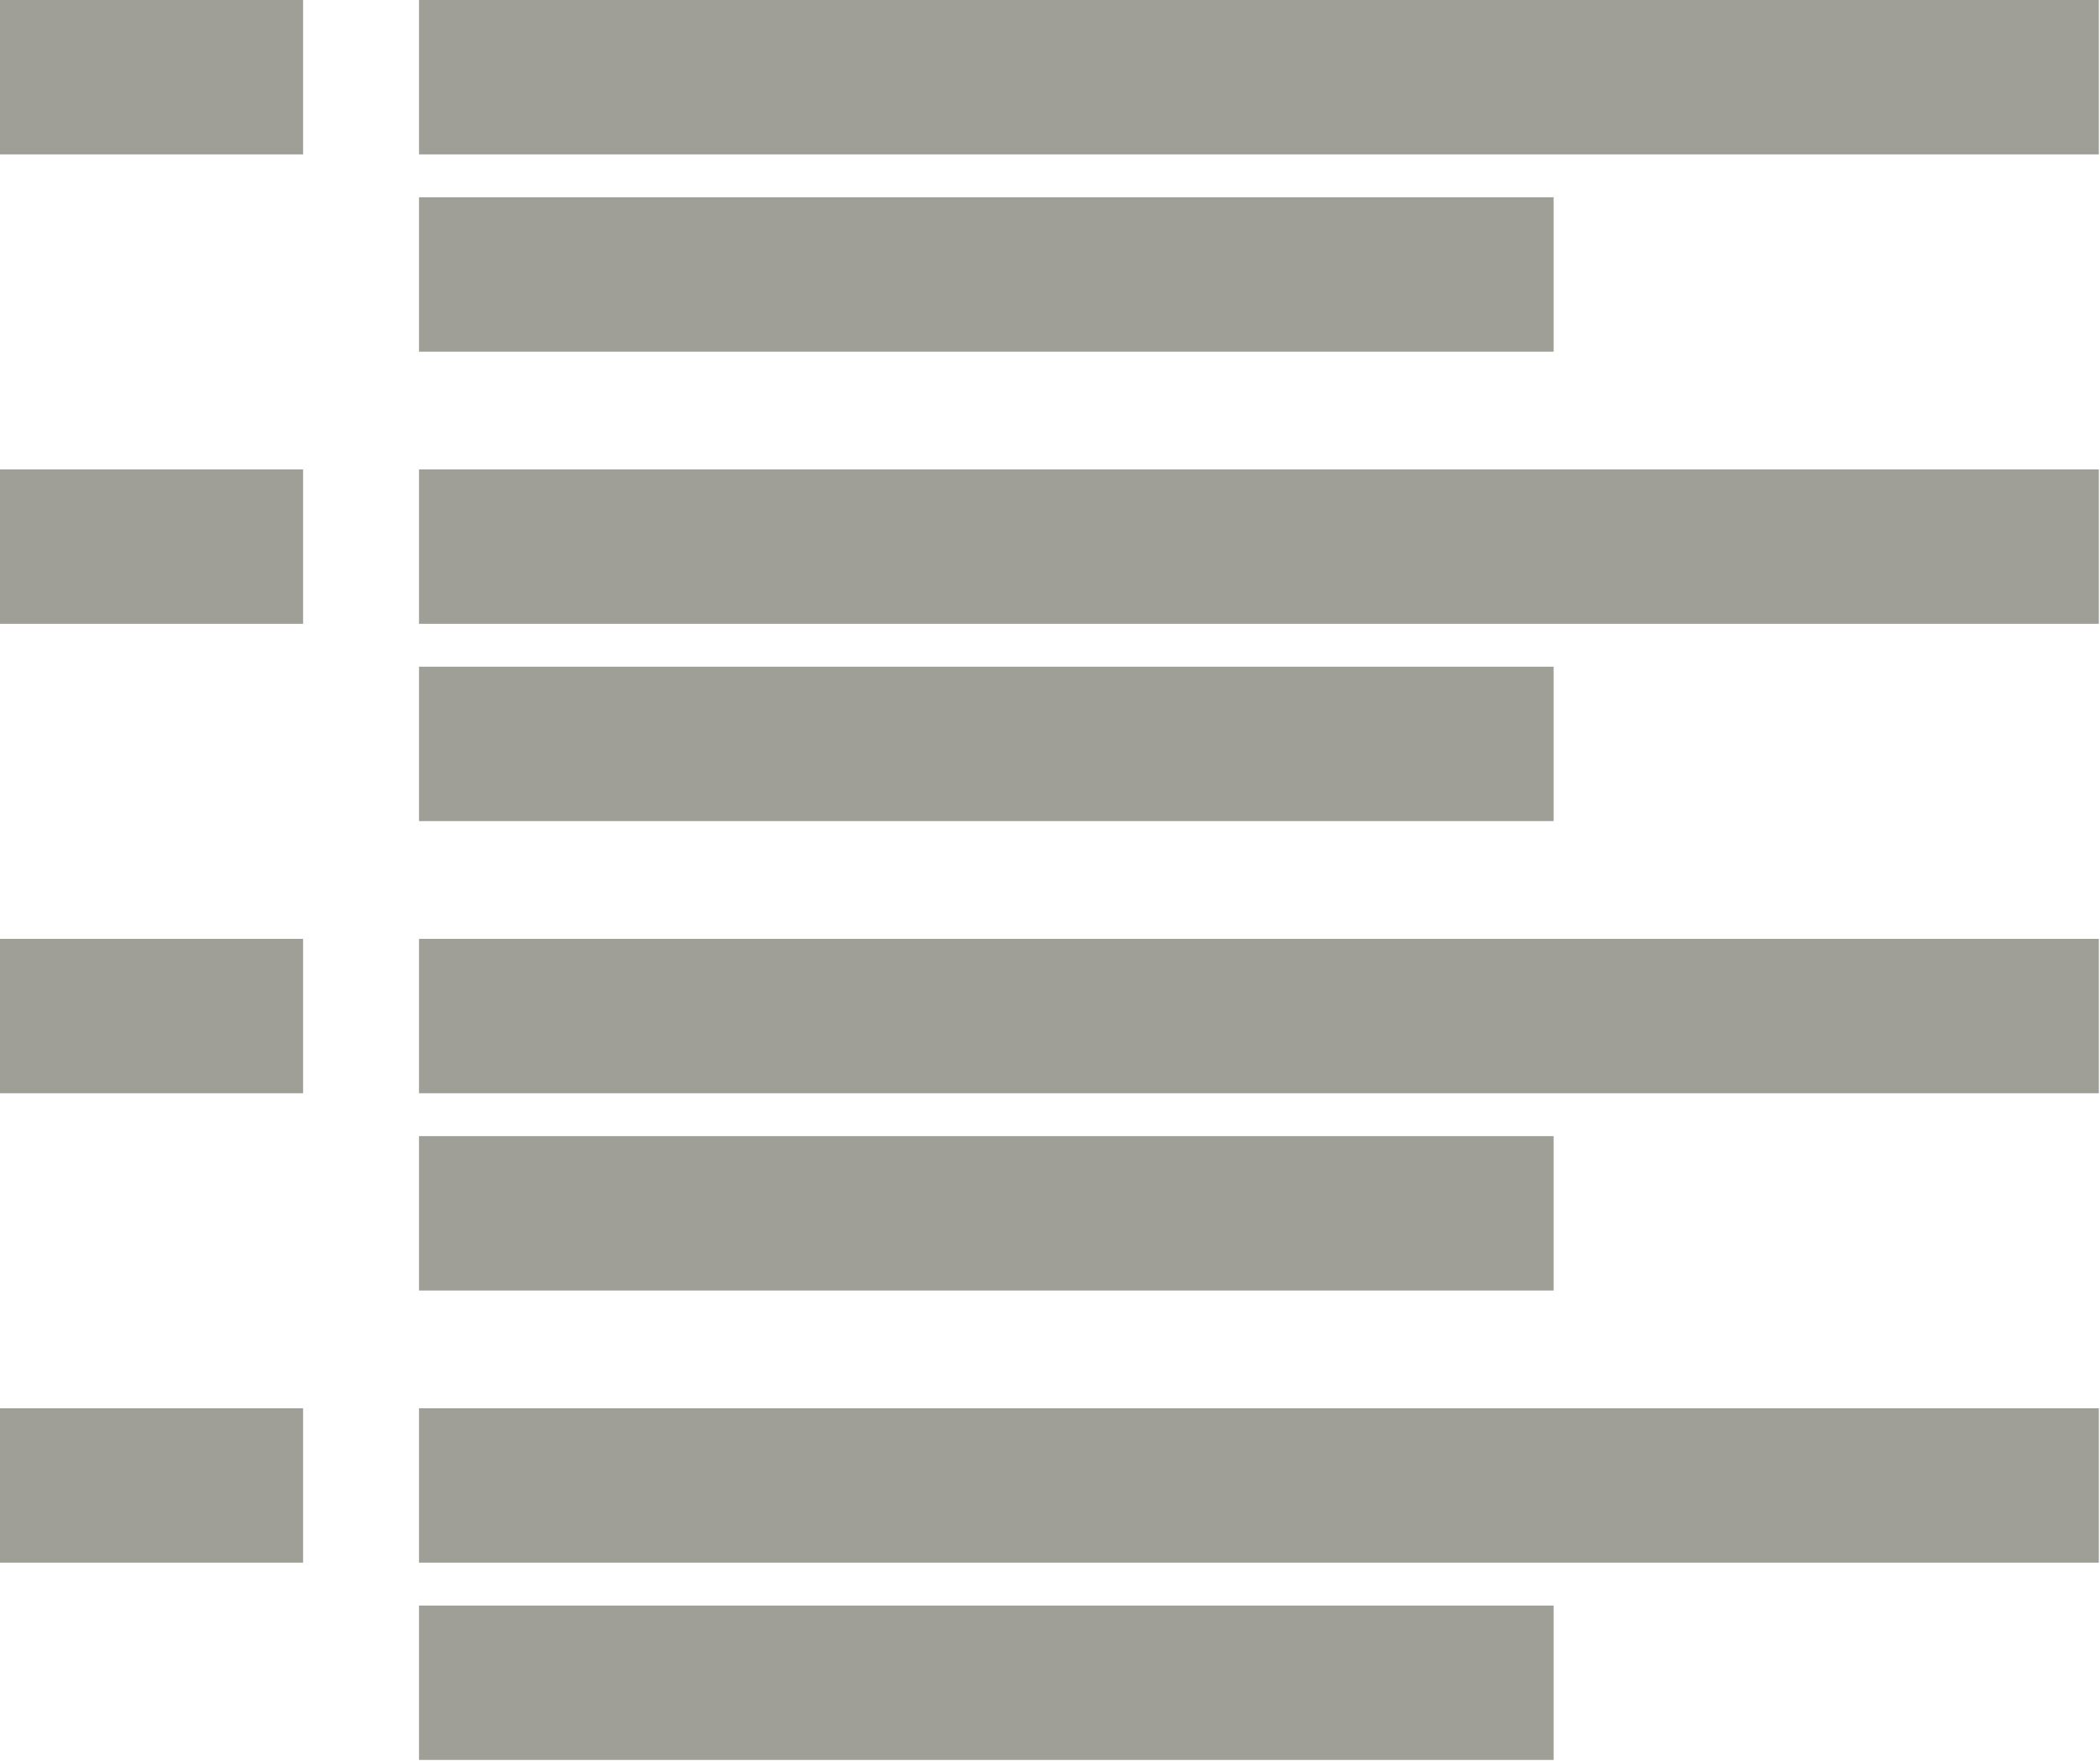
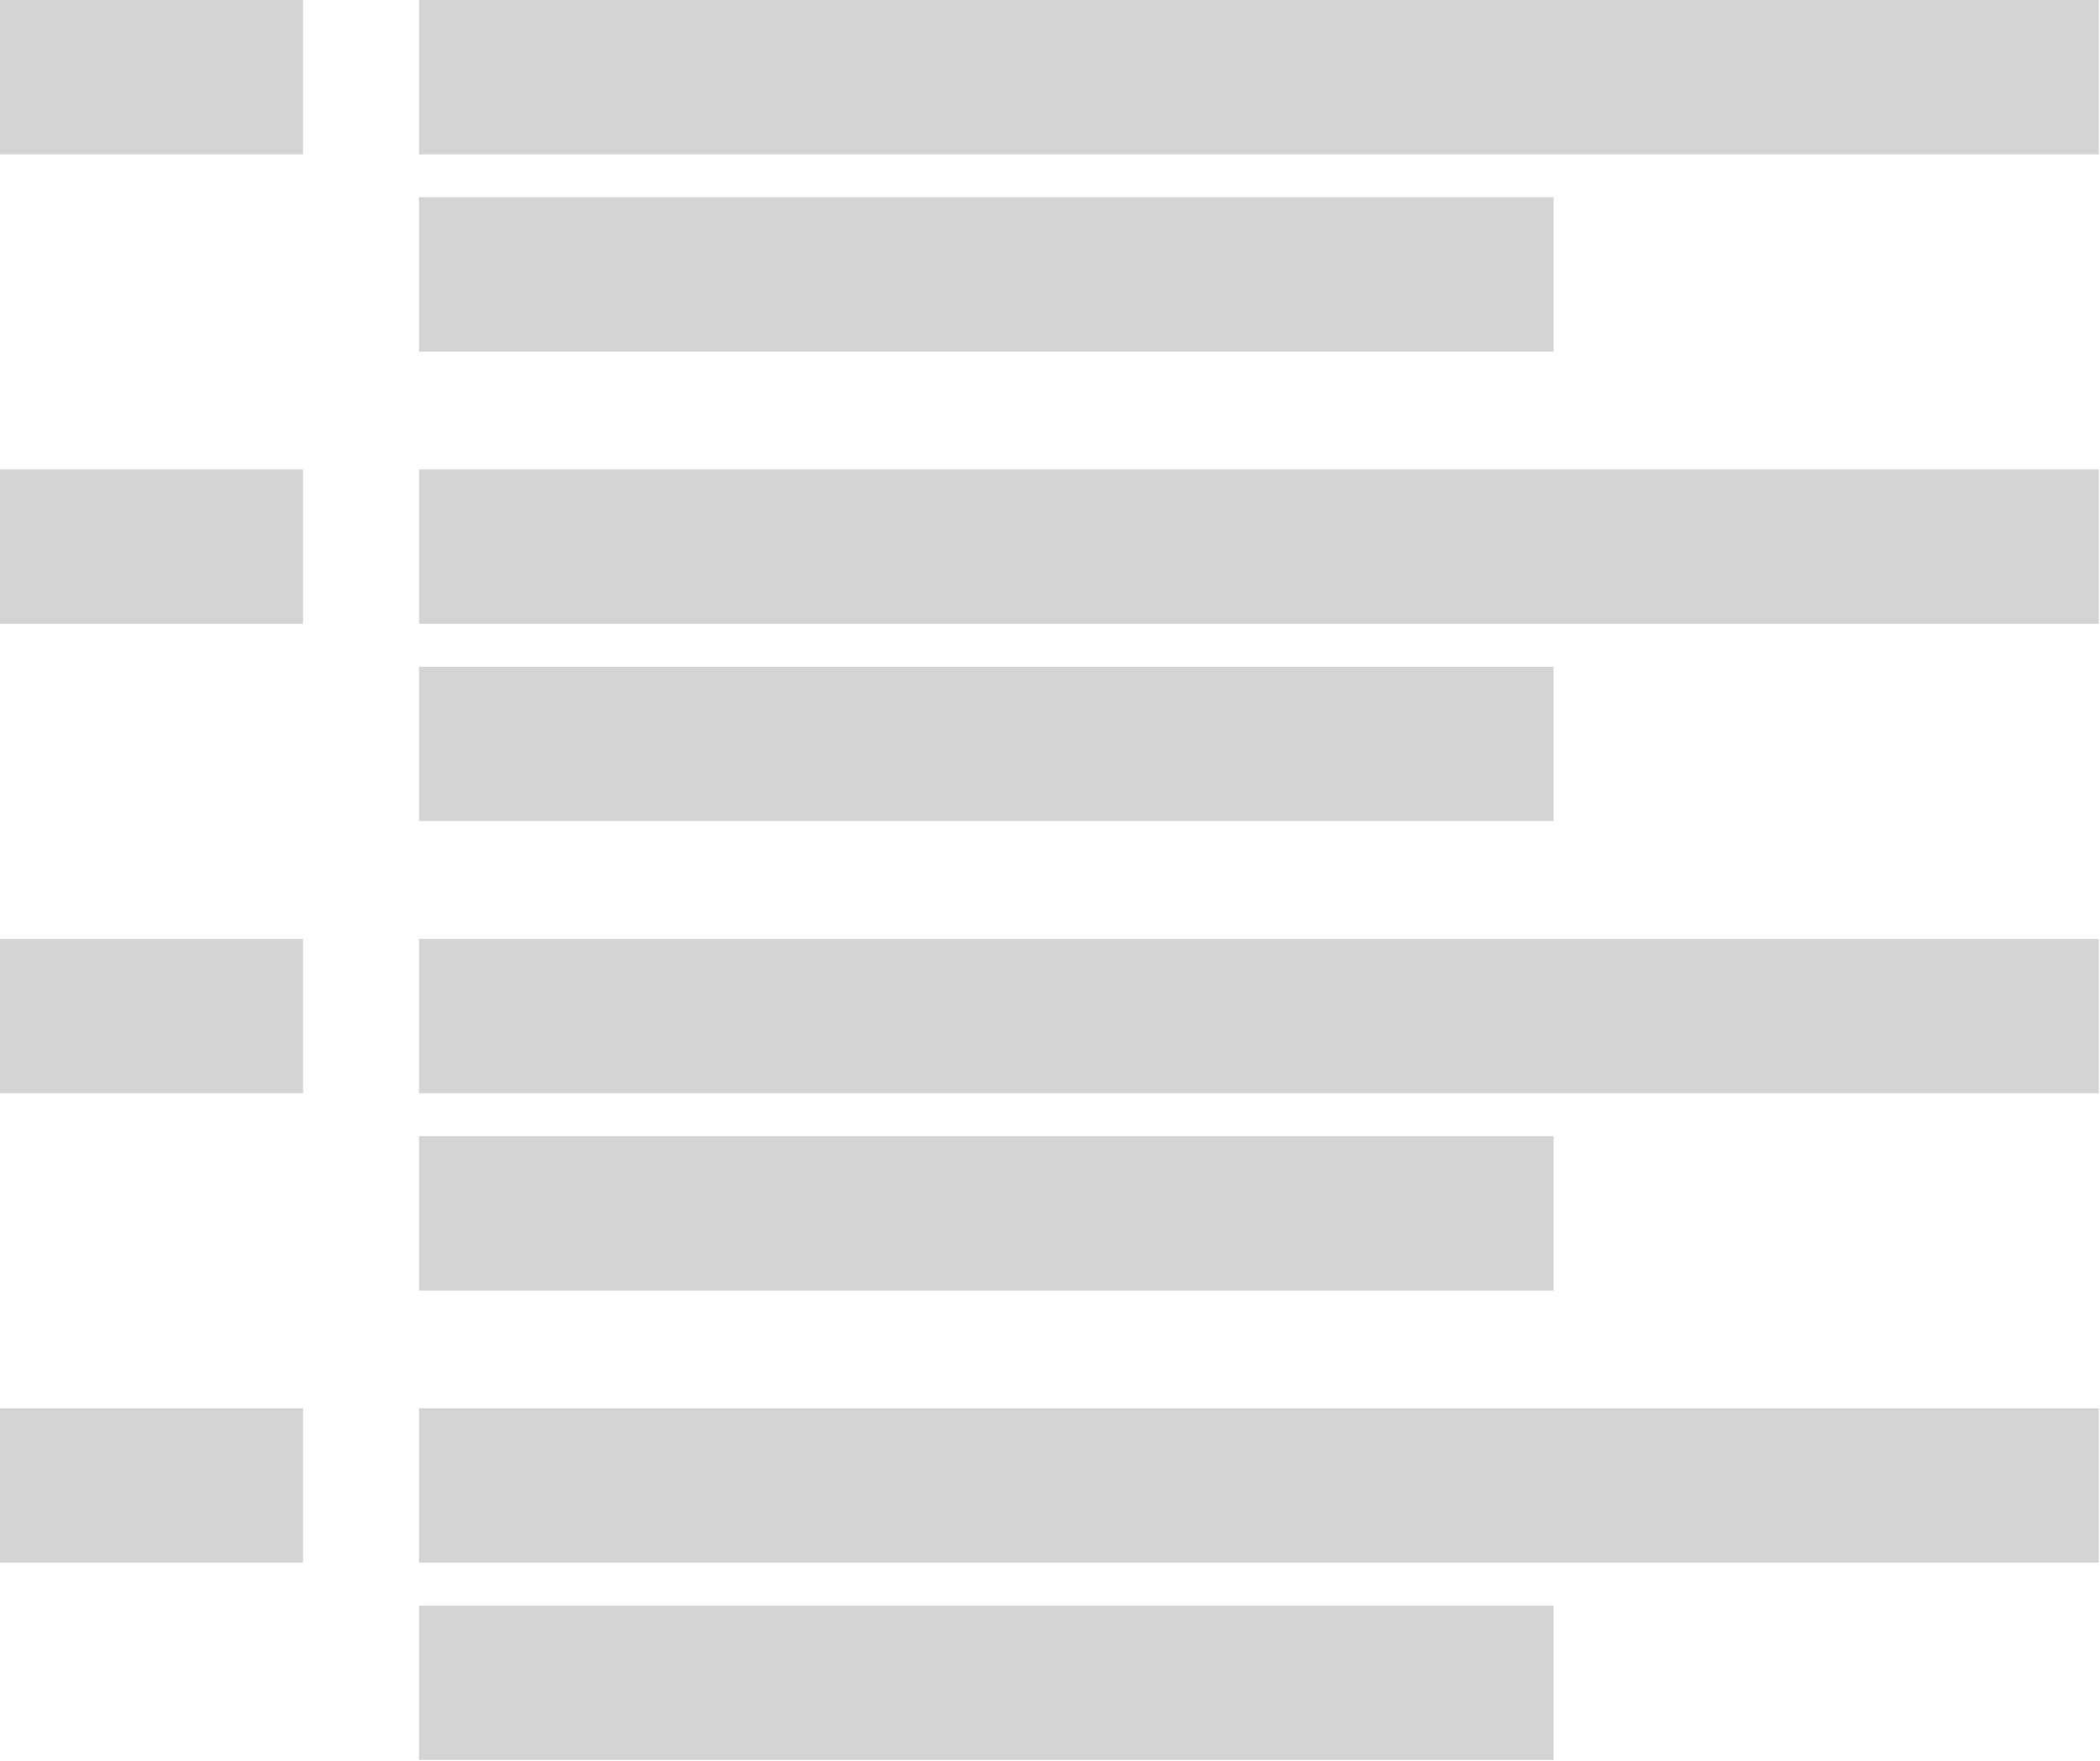
<svg xmlns="http://www.w3.org/2000/svg" width="291px" height="244px" viewBox="0 0 291 244" version="1.1">
  <defs />
  <g id="Bluewin-Placeholders" stroke="none" stroke-width="1" fill="none" fill-rule="evenodd">
-     <g id="Group-24" fill="#9F9E97">
+     <g id="Group-24" fill="#d4d4d4">
      <g id="Group-23">
        <g id="Group-12">
          <g id="Group-11">
            <polygon id="Text" points="0 0 42 2.96981085e-16 42 21.4 0 21.4" />
            <polygon id="Text" points="58.063 0 290.836 2.96981085e-16 290.836 21.4 58.063 21.4" />
            <polygon id="Text" points="58.063 27.344 215.289 27.344 215.289 48.744 58.063 48.744" />
          </g>
        </g>
      </g>
      <g id="Group-23" transform="translate(0, 65.06667)">
        <g id="Group-12">
          <g id="Group-11">
            <polygon id="Text" points="0 0 42 2.96981085e-16 42 21.4 0 21.4" />
            <polygon id="Text" points="58.063 0 290.836 2.96981085e-16 290.836 21.4 58.063 21.4" />
            <polygon id="Text" points="58.063 27.344 215.289 27.344 215.289 48.744 58.063 48.744" />
          </g>
        </g>
      </g>
      <g id="Group-23" transform="translate(0, 130.1333)">
        <g id="Group-12">
          <g id="Group-11">
            <polygon id="Text" points="0 0 42 2.96981085e-16 42 21.4 0 21.4" />
            <polygon id="Text" points="58.063 0 290.836 2.96981085e-16 290.836 21.4 58.063 21.4" />
            <polygon id="Text" points="58.063 27.344 215.289 27.344 215.289 48.744 58.063 48.744" />
          </g>
        </g>
      </g>
      <g id="Group-23" transform="translate(0, 195.2)">
        <g id="Group-12">
          <g id="Group-11">
            <polygon id="Text" points="0 0 42 2.96981085e-16 42 21.4 0 21.4" />
            <polygon id="Text" points="58.063 0 290.836 2.96981085e-16 290.836 21.4 58.063 21.4" />
            <polygon id="Text" points="58.063 27.344 215.289 27.344 215.289 48.744 58.063 48.744" />
          </g>
        </g>
      </g>
    </g>
  </g>
</svg>
